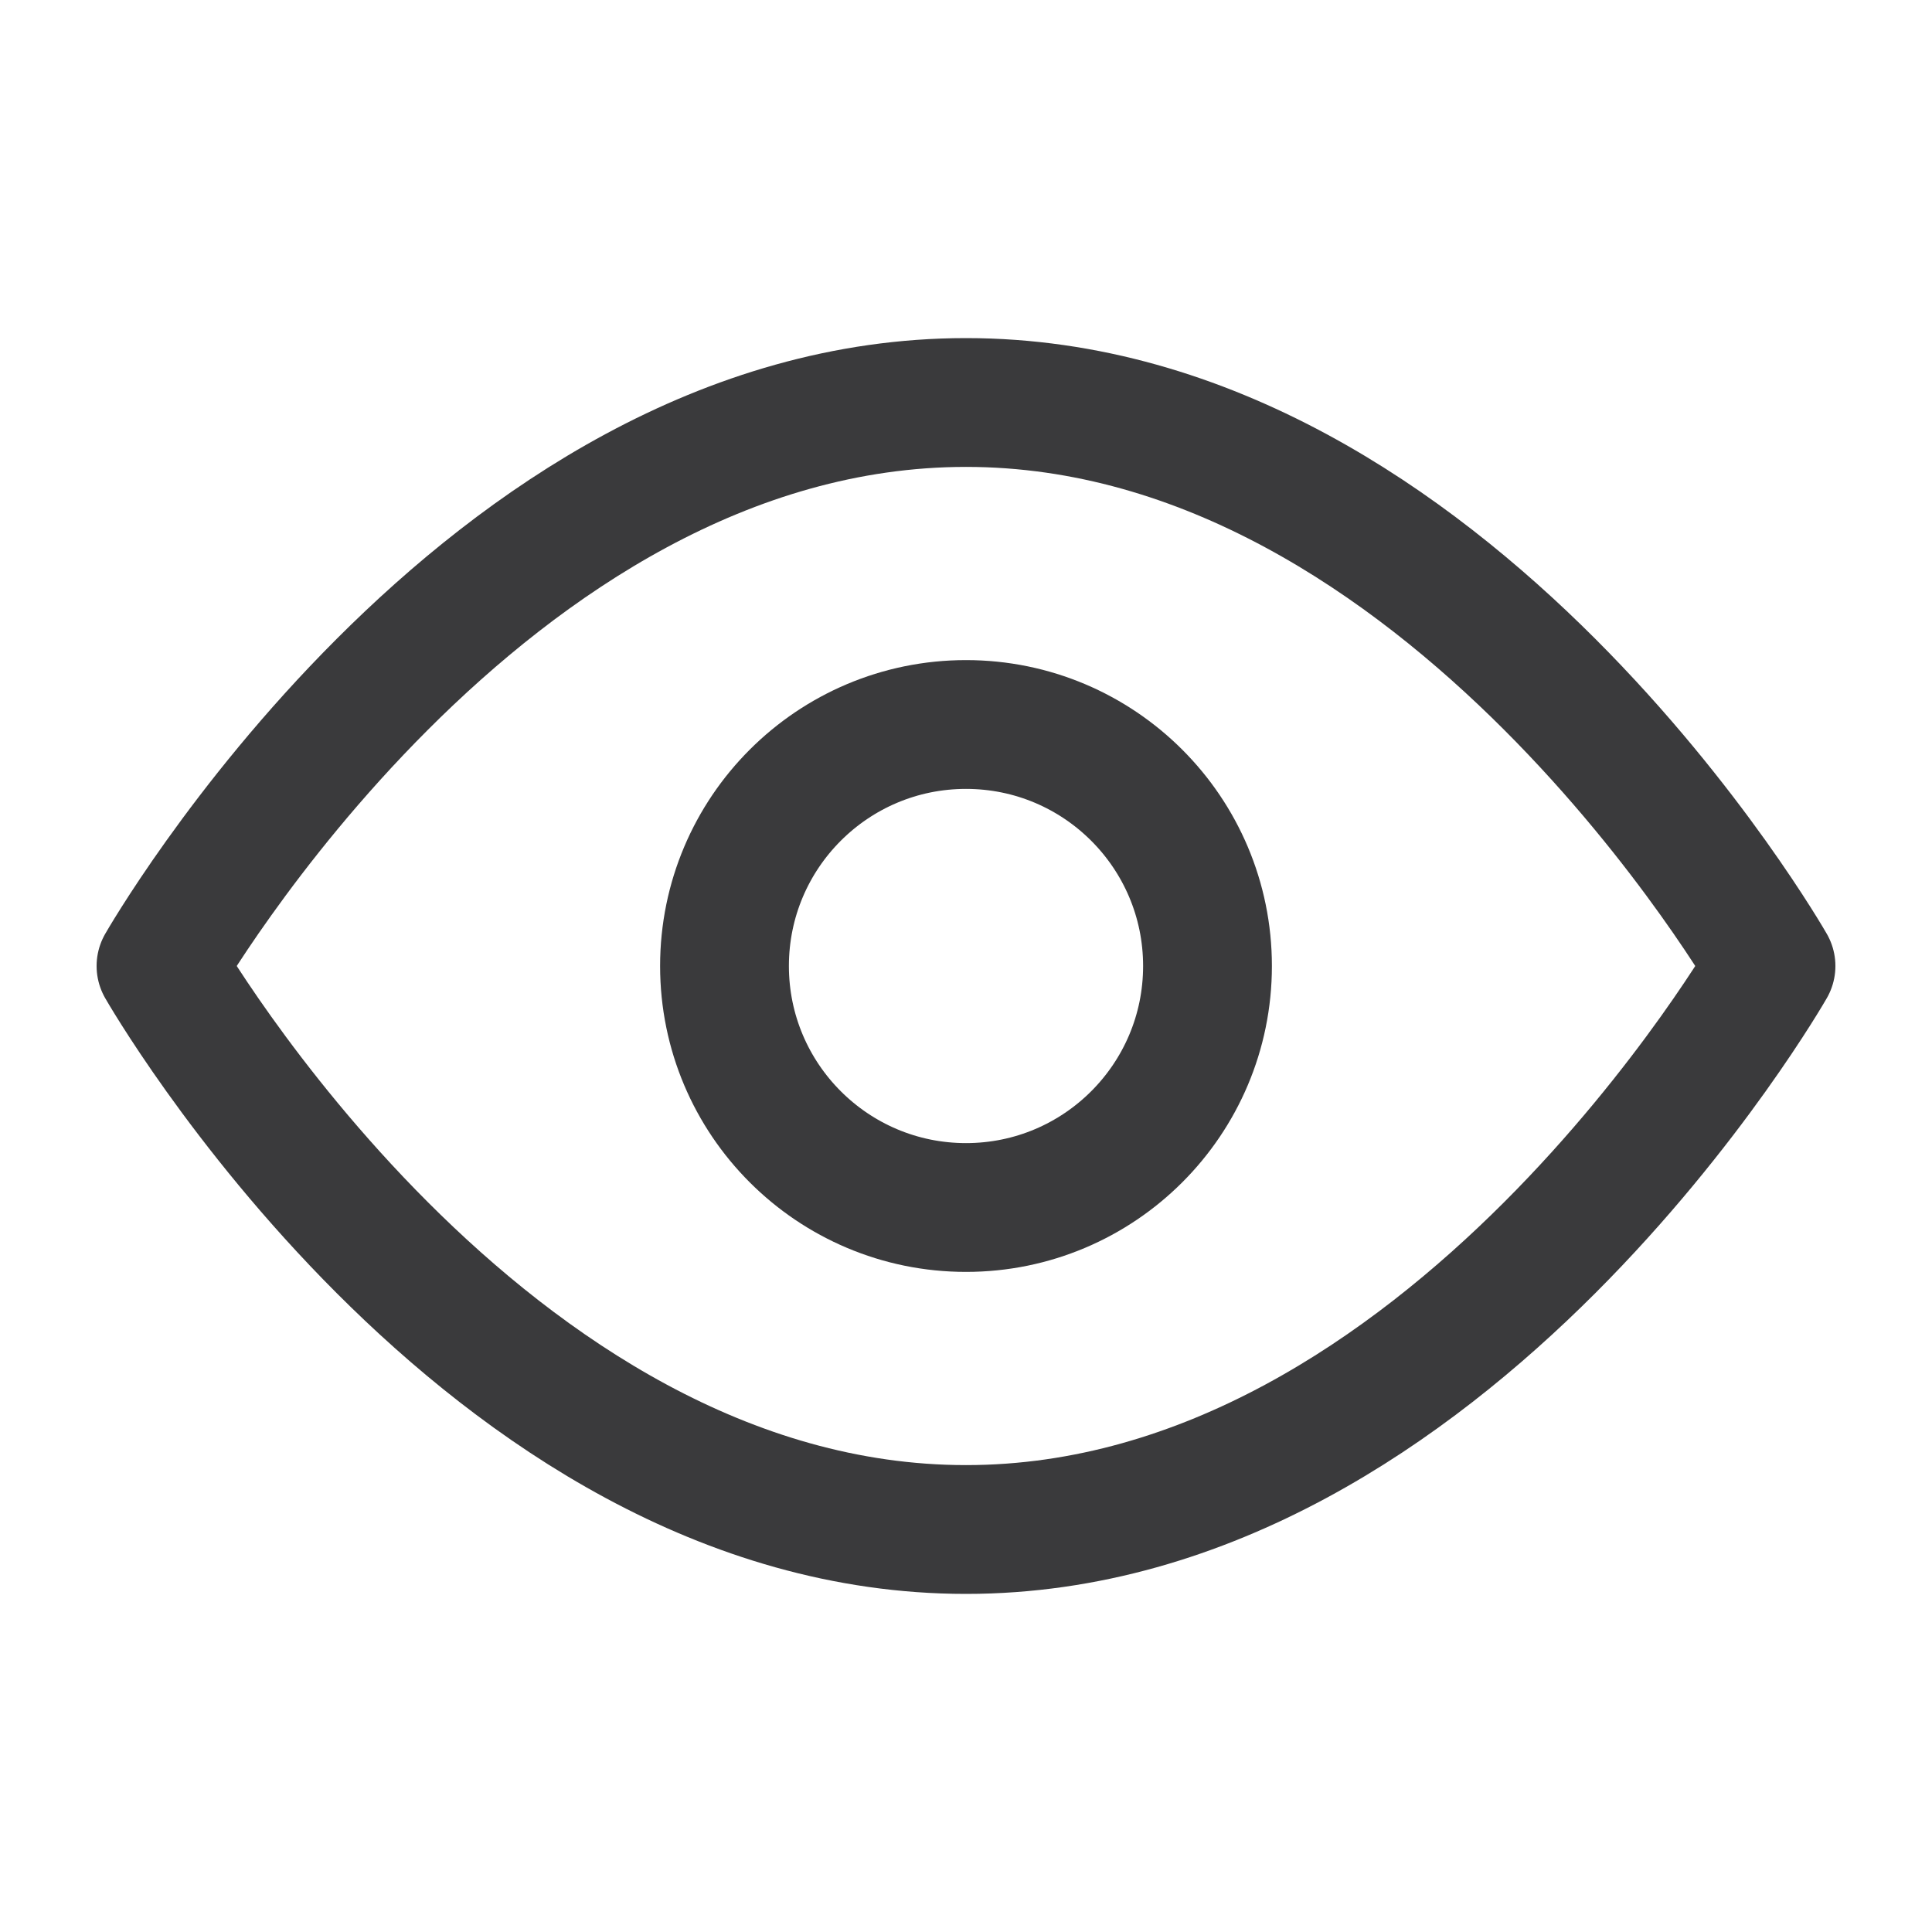
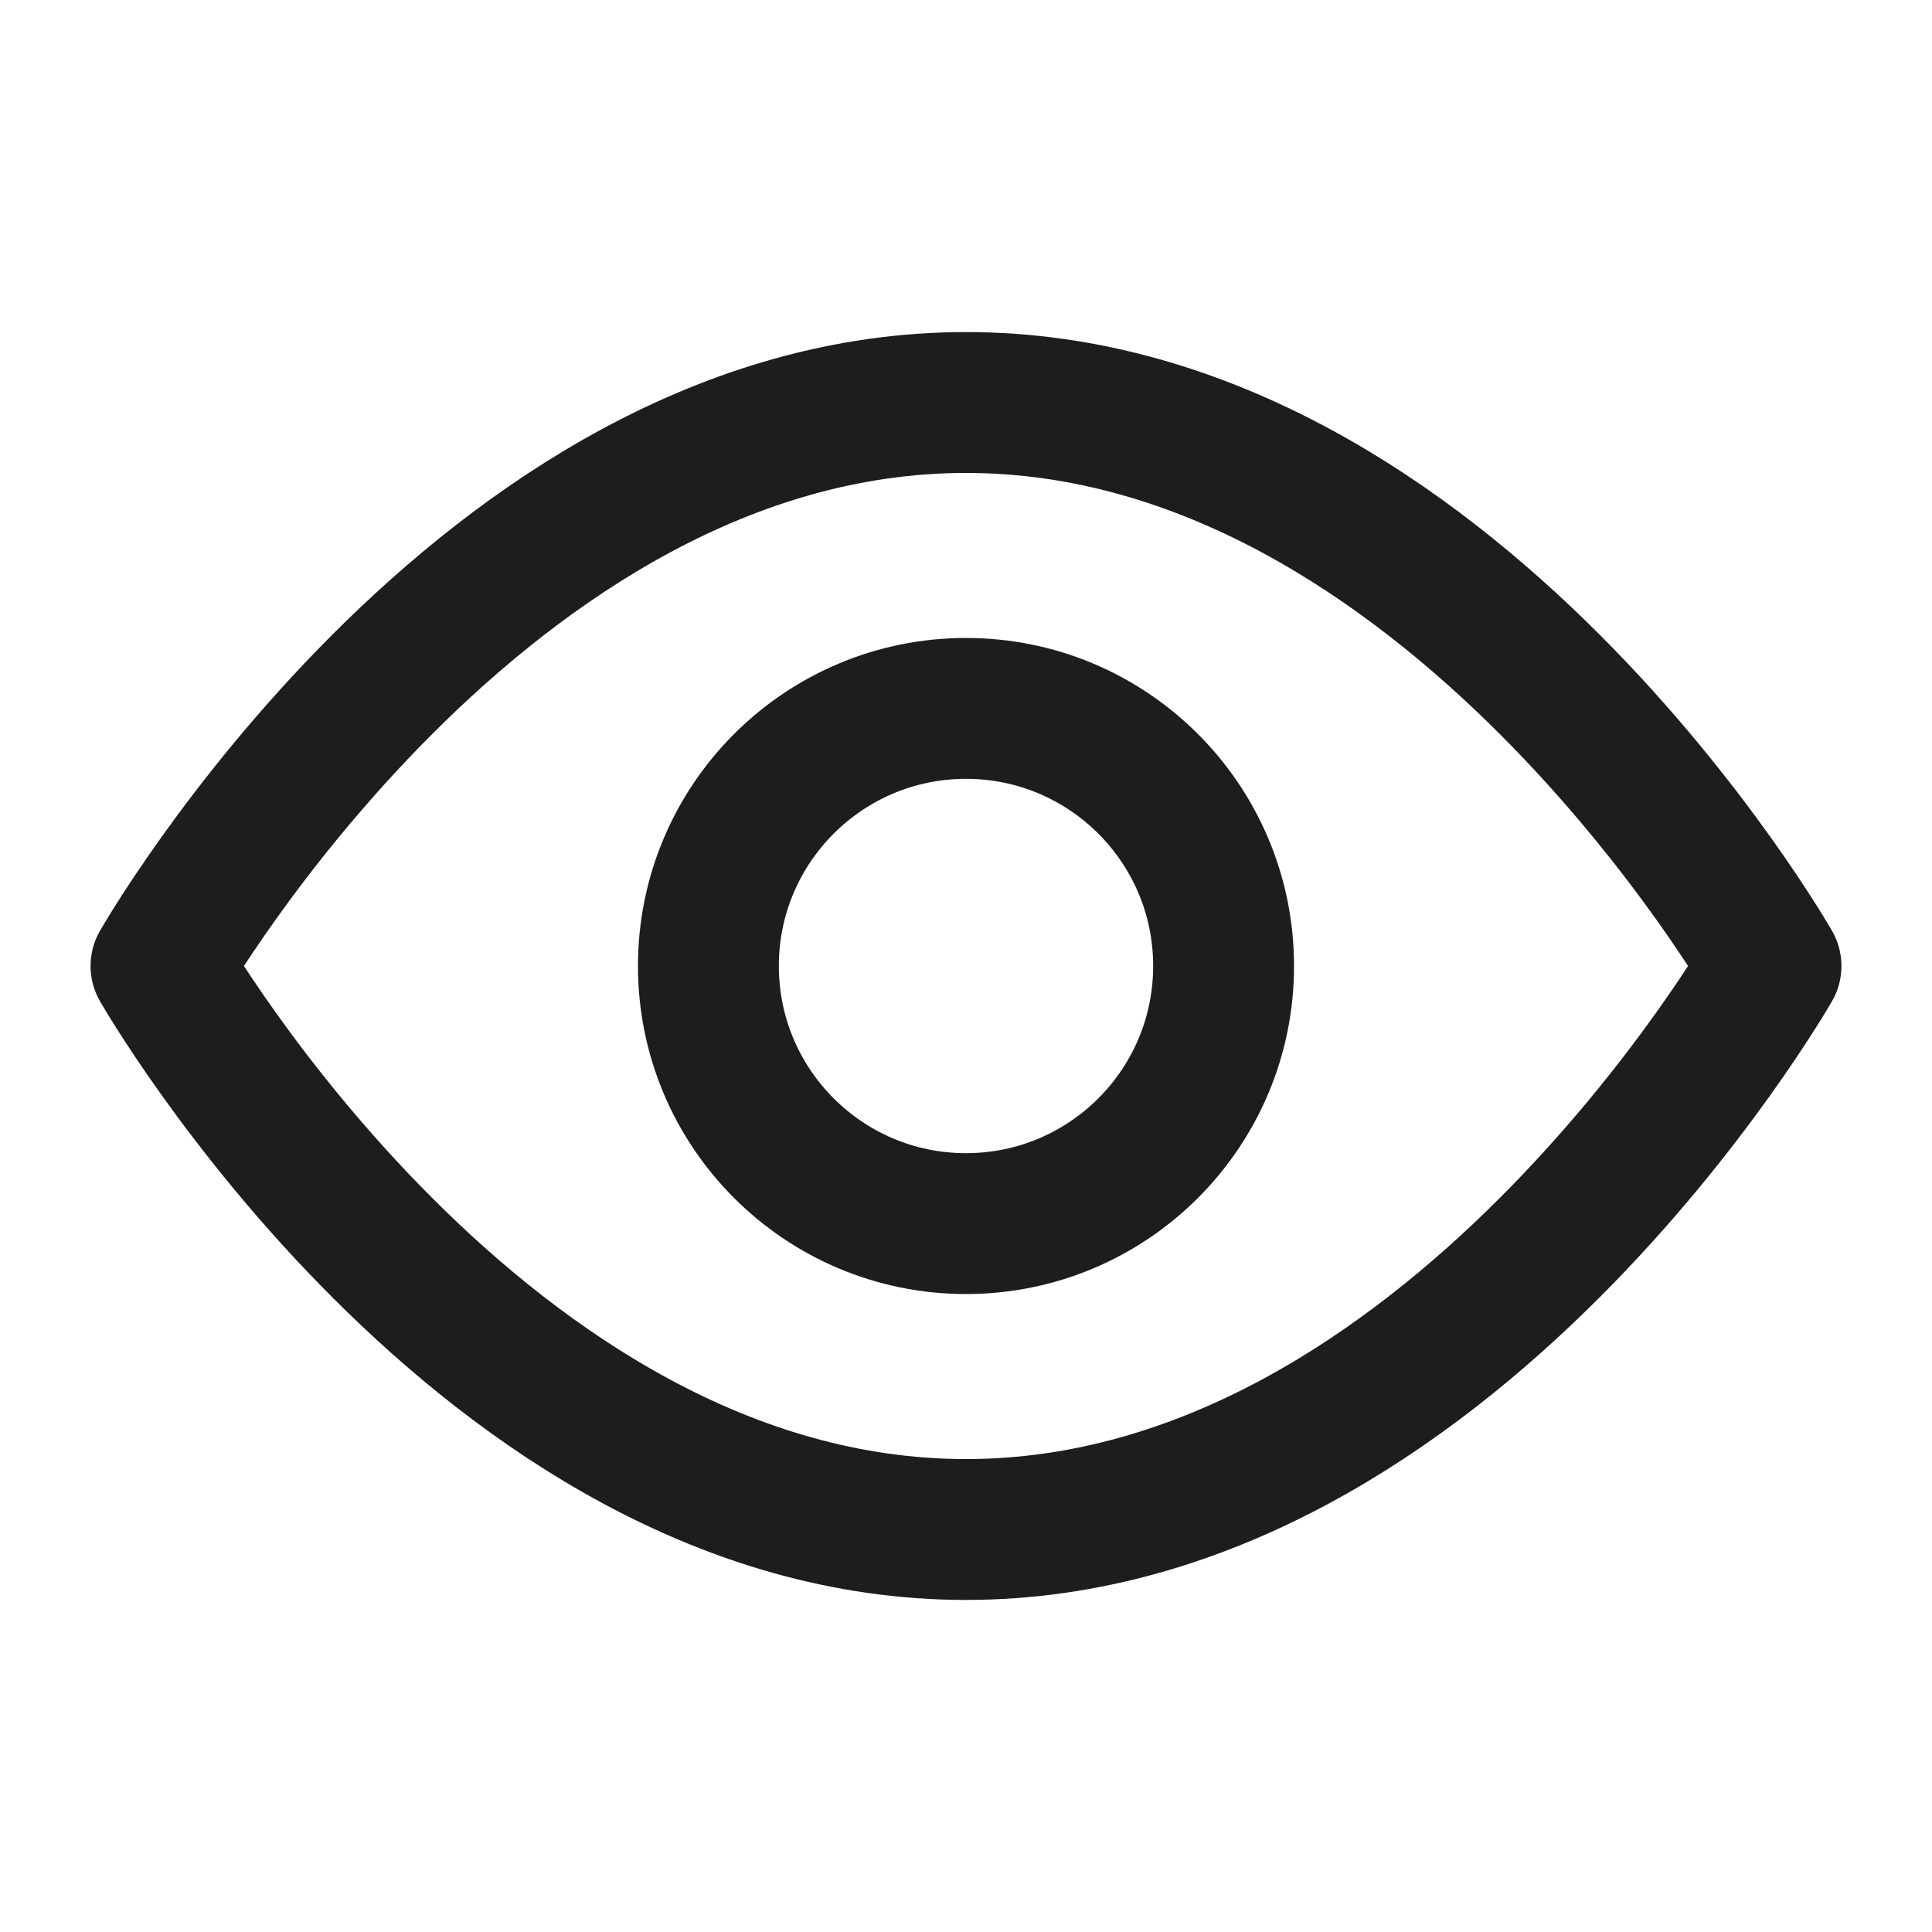
- <svg xmlns="http://www.w3.org/2000/svg" viewBox="0 0 24 24" fill="none" stroke="#3A3A3C" stroke-width="1.6" stroke-linecap="round" stroke-linejoin="round">
+ <svg xmlns="http://www.w3.org/2000/svg" viewBox="0 0 24 24" fill="none" stroke="#1D1D1F" stroke-width="1.75" stroke-linecap="round" stroke-linejoin="round">
  <path d="M2 12s4-7 10-7 10 7 10 7-4 7-10 7-10-7-10-7z" />
-   <circle cx="12" cy="12" r="3" />
+   <circle cx="12" cy="12" r="3.2" />
</svg>
